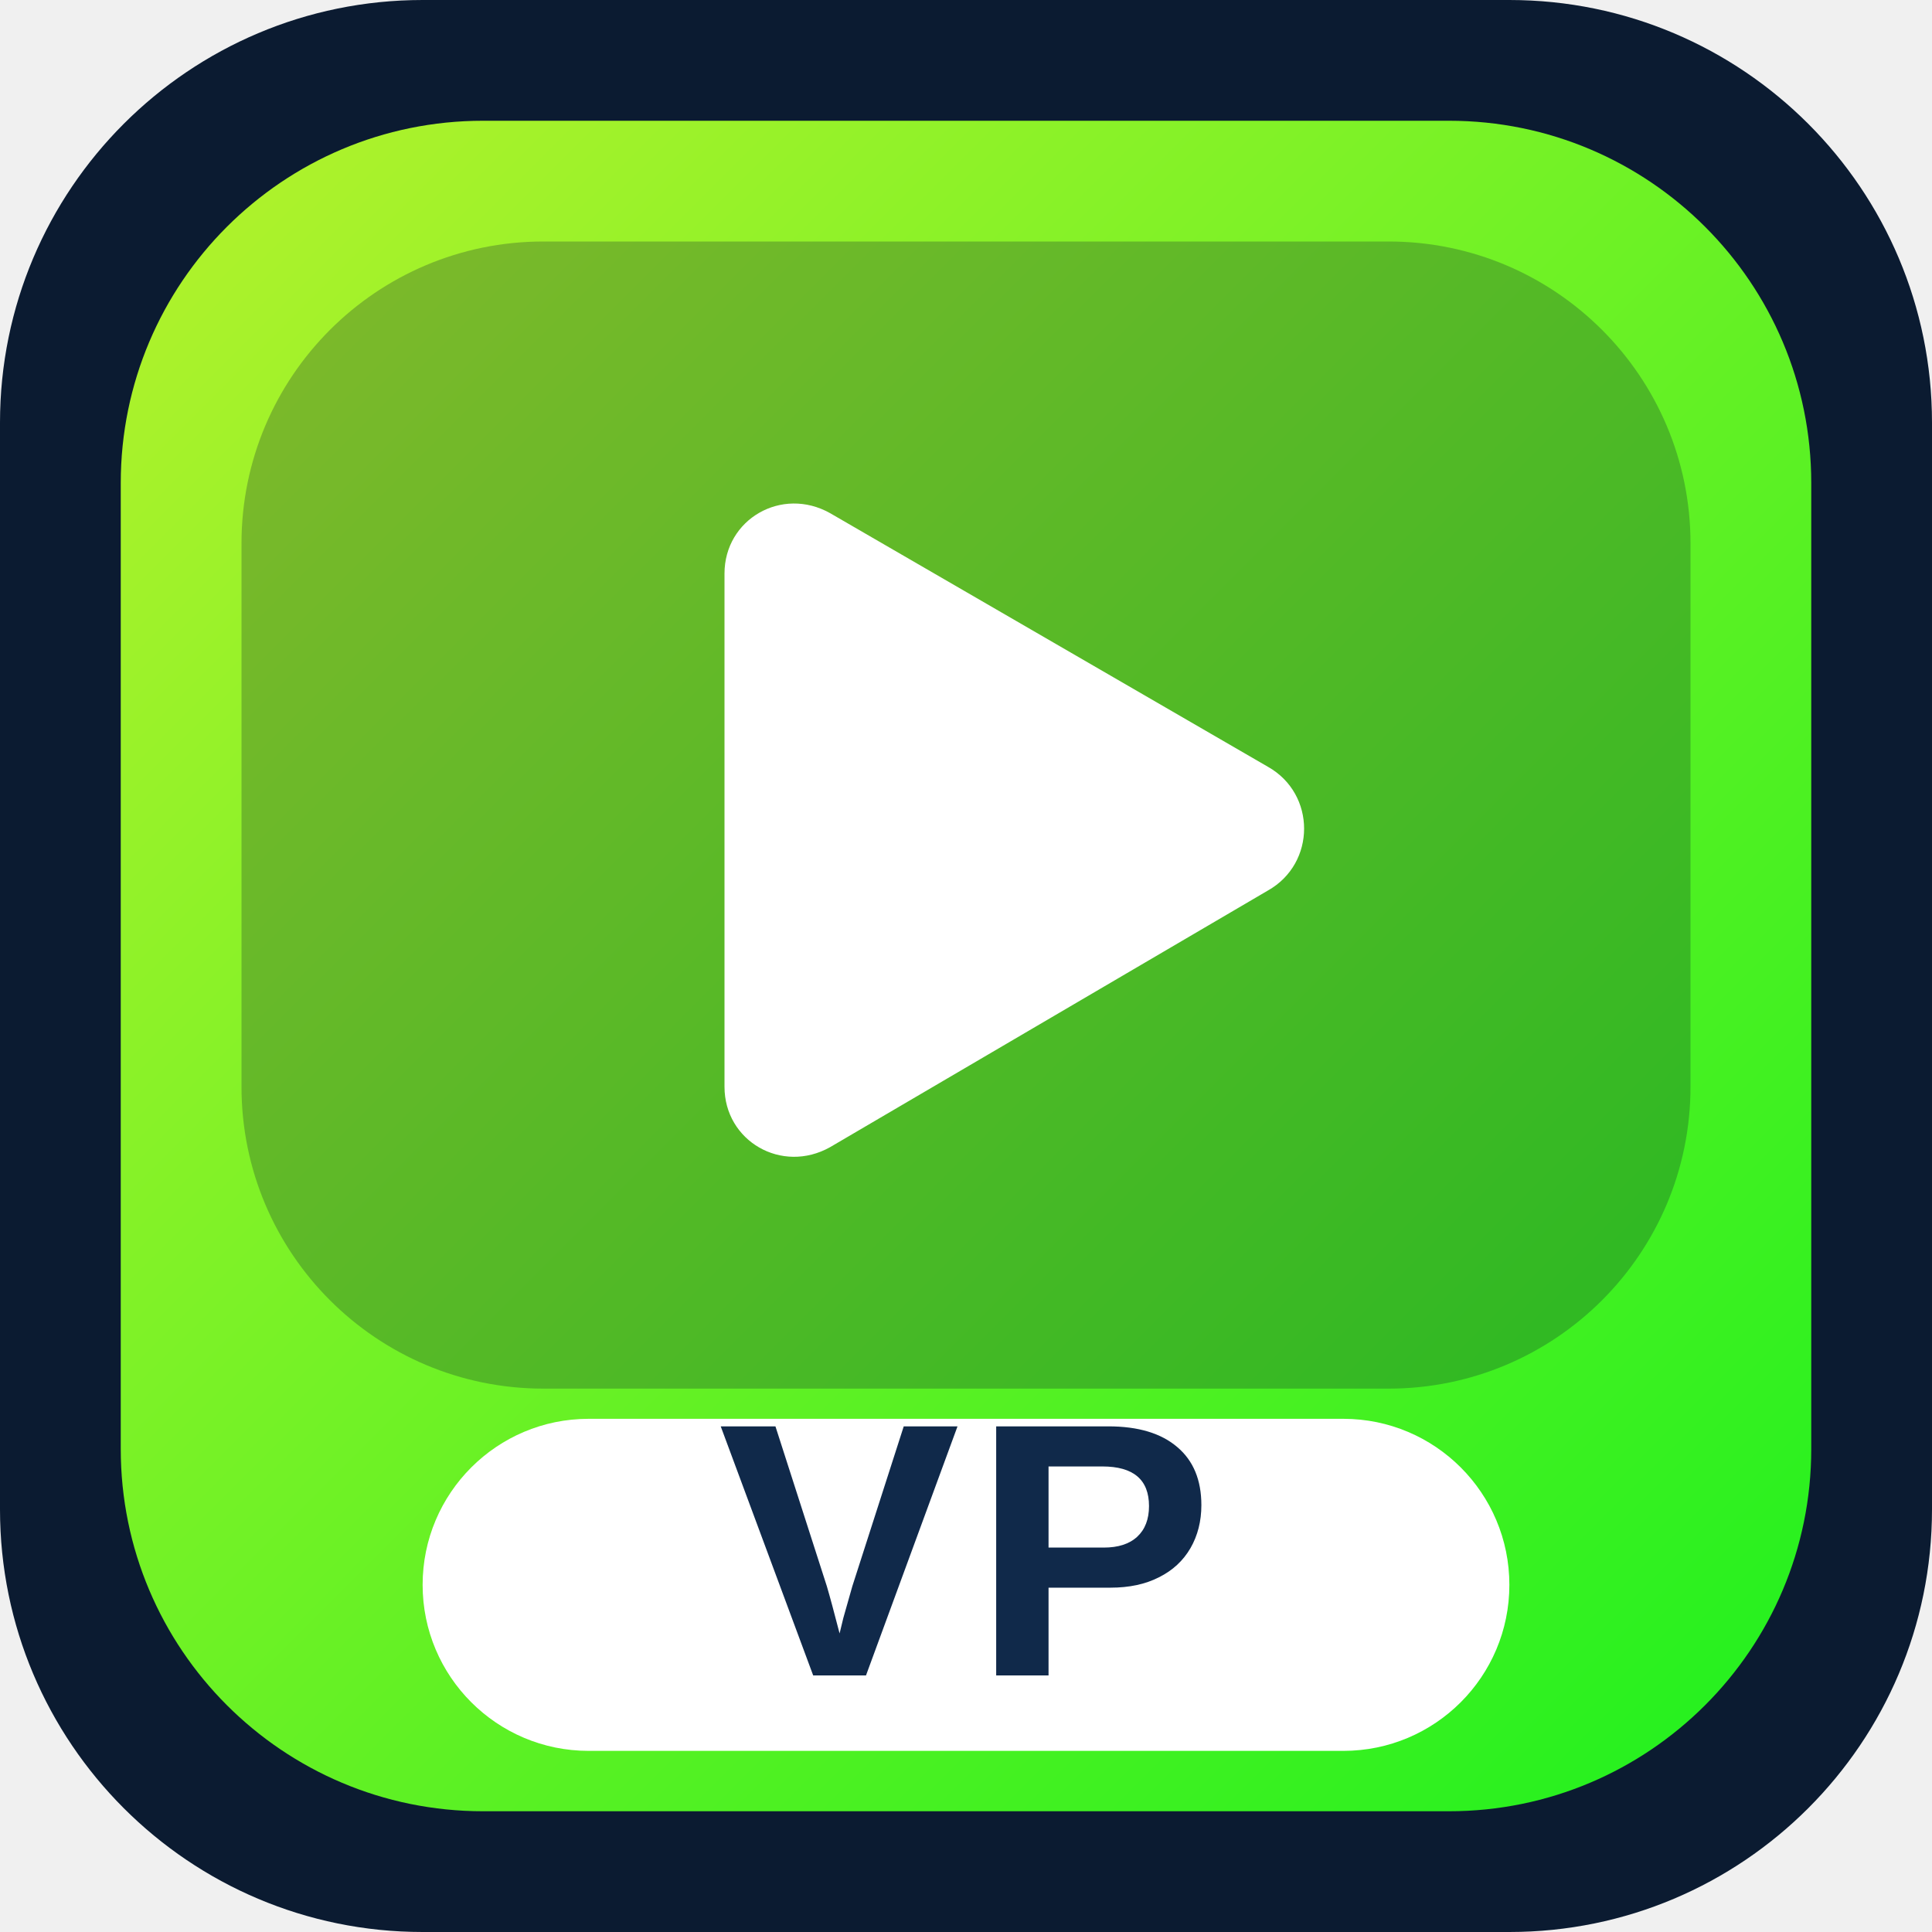
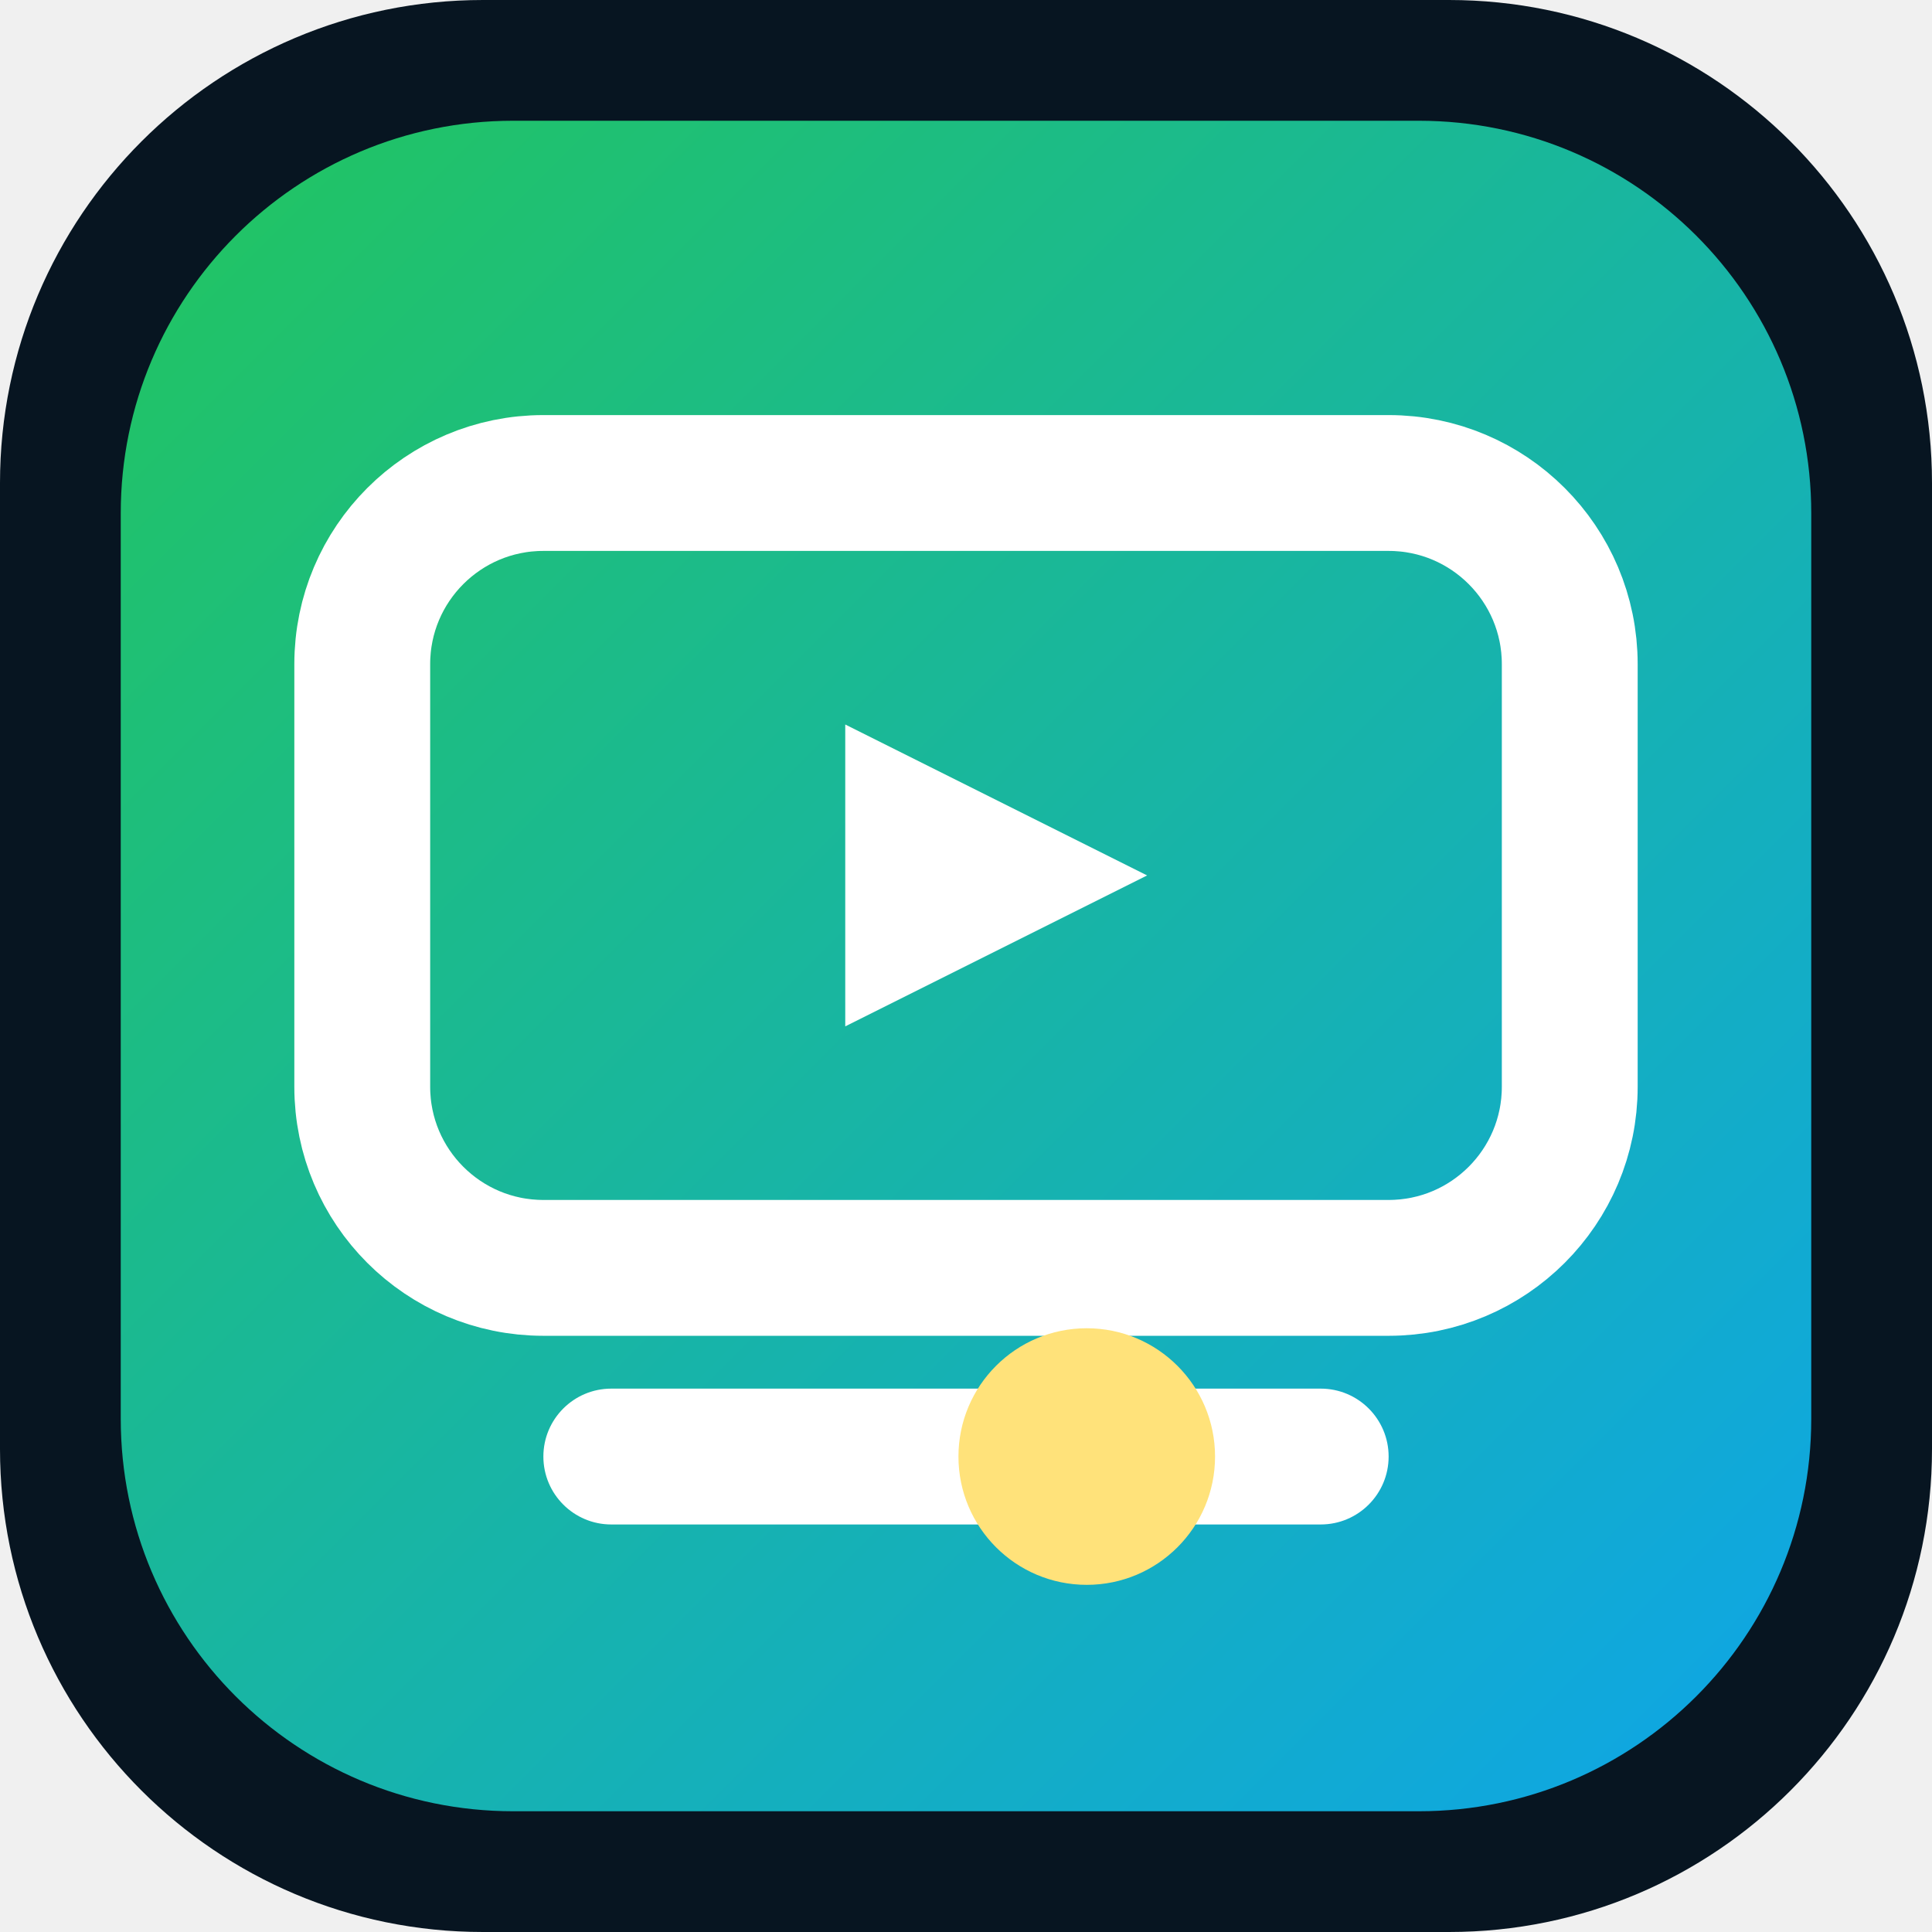
- <svg xmlns="http://www.w3.org/2000/svg" viewBox="0 0 64 64" role="img" aria-label="video favicon">
+ <svg xmlns="http://www.w3.org/2000/svg" viewBox="0 0 64 64" role="img" aria-label="local video player favicon">
  <defs>
-     <linearGradient id="g" x1="0" y1="0" x2="1" y2="1">
-       <stop offset="0%" stop-color="hsl(78, 88%, 56%)" />
-       <stop offset="100%" stop-color="hsl(120, 88%, 53%)" />
+     <linearGradient id="video-bg" x1="0" y1="0" x2="1" y2="1">
+       <stop offset="0%" stop-color="#22c55e" />
+       <stop offset="100%" stop-color="#0ea5e9" />
    </linearGradient>
  </defs>
-   <rect width="64" height="64" rx="14" fill="#0b1b31" />
-   <rect x="4" y="4" width="56" height="56" rx="12" fill="url(#g)" />
-   <rect x="8" y="8" width="48" height="38" rx="10" fill="rgba(9,23,44,0.26)" />
-   <path d="M24 19c0-1.8 1.9-2.9 3.5-2l14.5 8.4c1.6.9 1.6 3.2 0 4.1L27.5 38c-1.6.9-3.5-.2-3.5-2V19z" fill="#ffffff" />
-   <rect x="14" y="47" width="36" height="11" rx="5.5" fill="#ffffff" />
-   <text x="32" y="55.5" text-anchor="middle" fill="#10294a" font-size="12" font-family="Segoe UI, Arial, sans-serif" font-weight="900" letter-spacing="0.4">VP</text>
+   <rect width="64" height="64" rx="16" fill="#071521" />
+   <rect x="4" y="4" width="56" height="56" rx="13" fill="url(#video-bg)" />
+   <rect x="12" y="16" width="40" height="26" rx="6" fill="none" stroke="#ffffff" stroke-width="4.5" />
+   <path d="M28 24v10l10-5z" fill="#ffffff" />
+   <rect x="18" y="46" width="28" height="4.5" rx="2.25" fill="#ffffff" />
+   <circle cx="36" cy="48.25" r="4.25" fill="#ffe27a" />
</svg>
